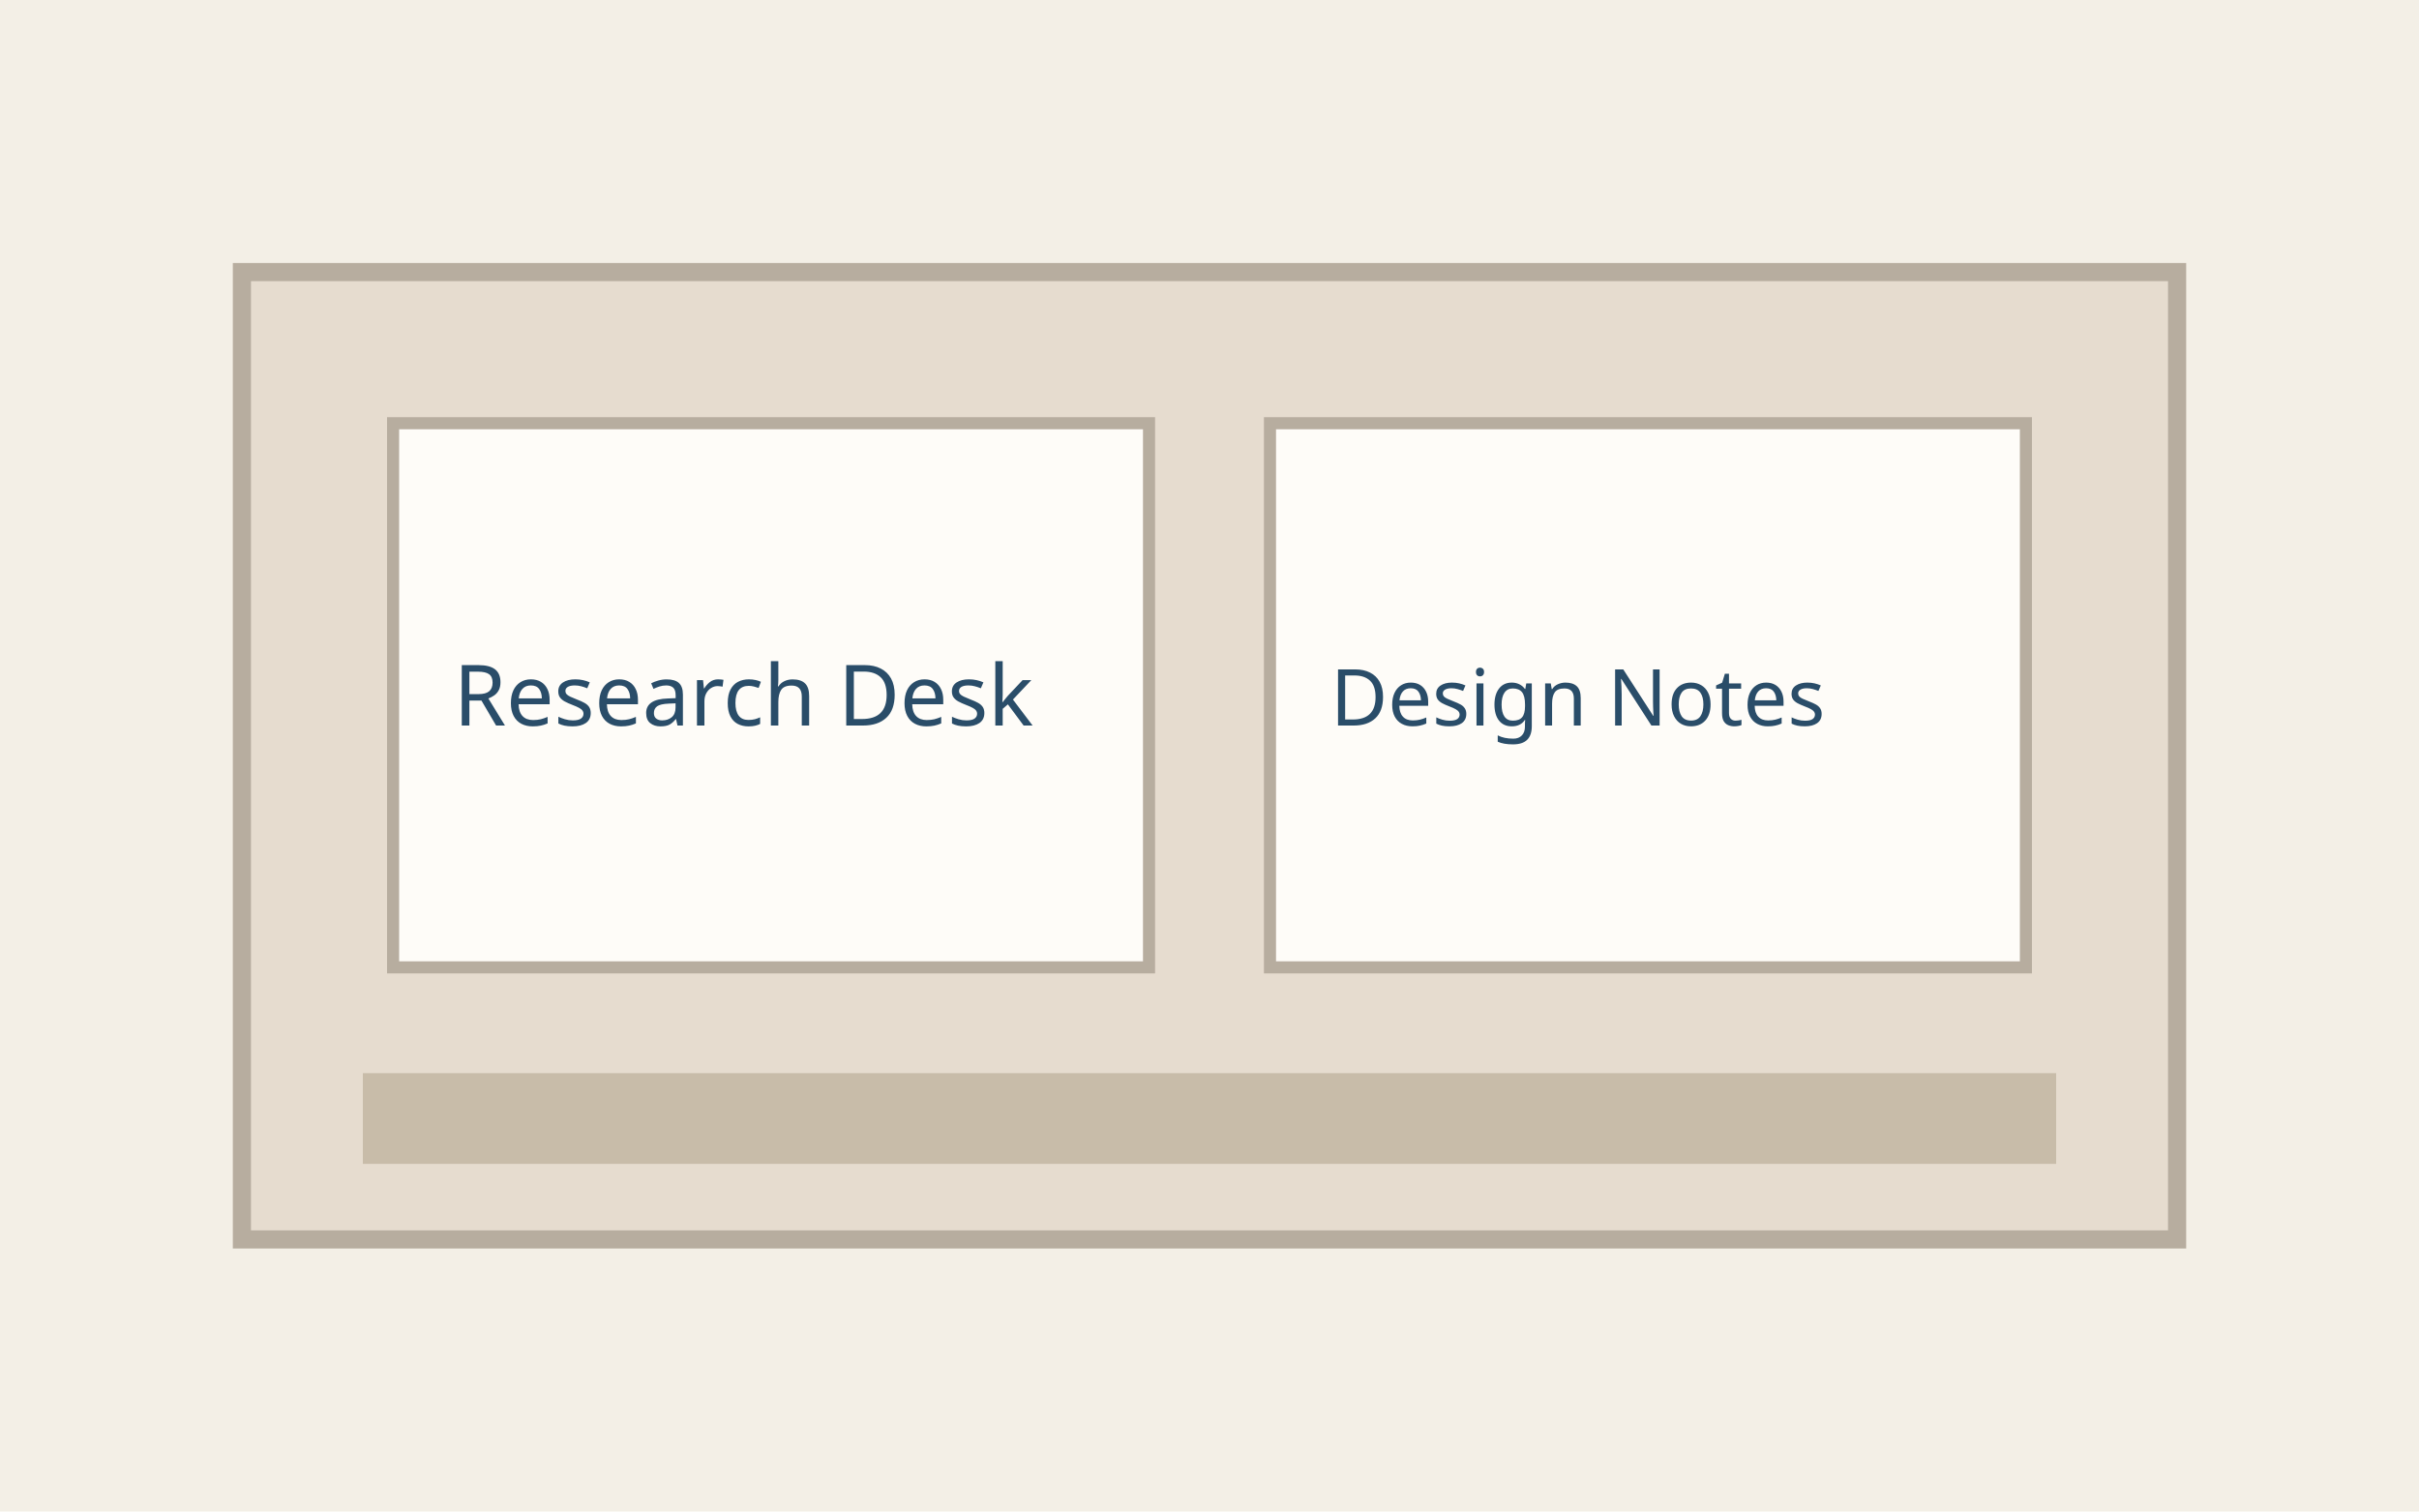
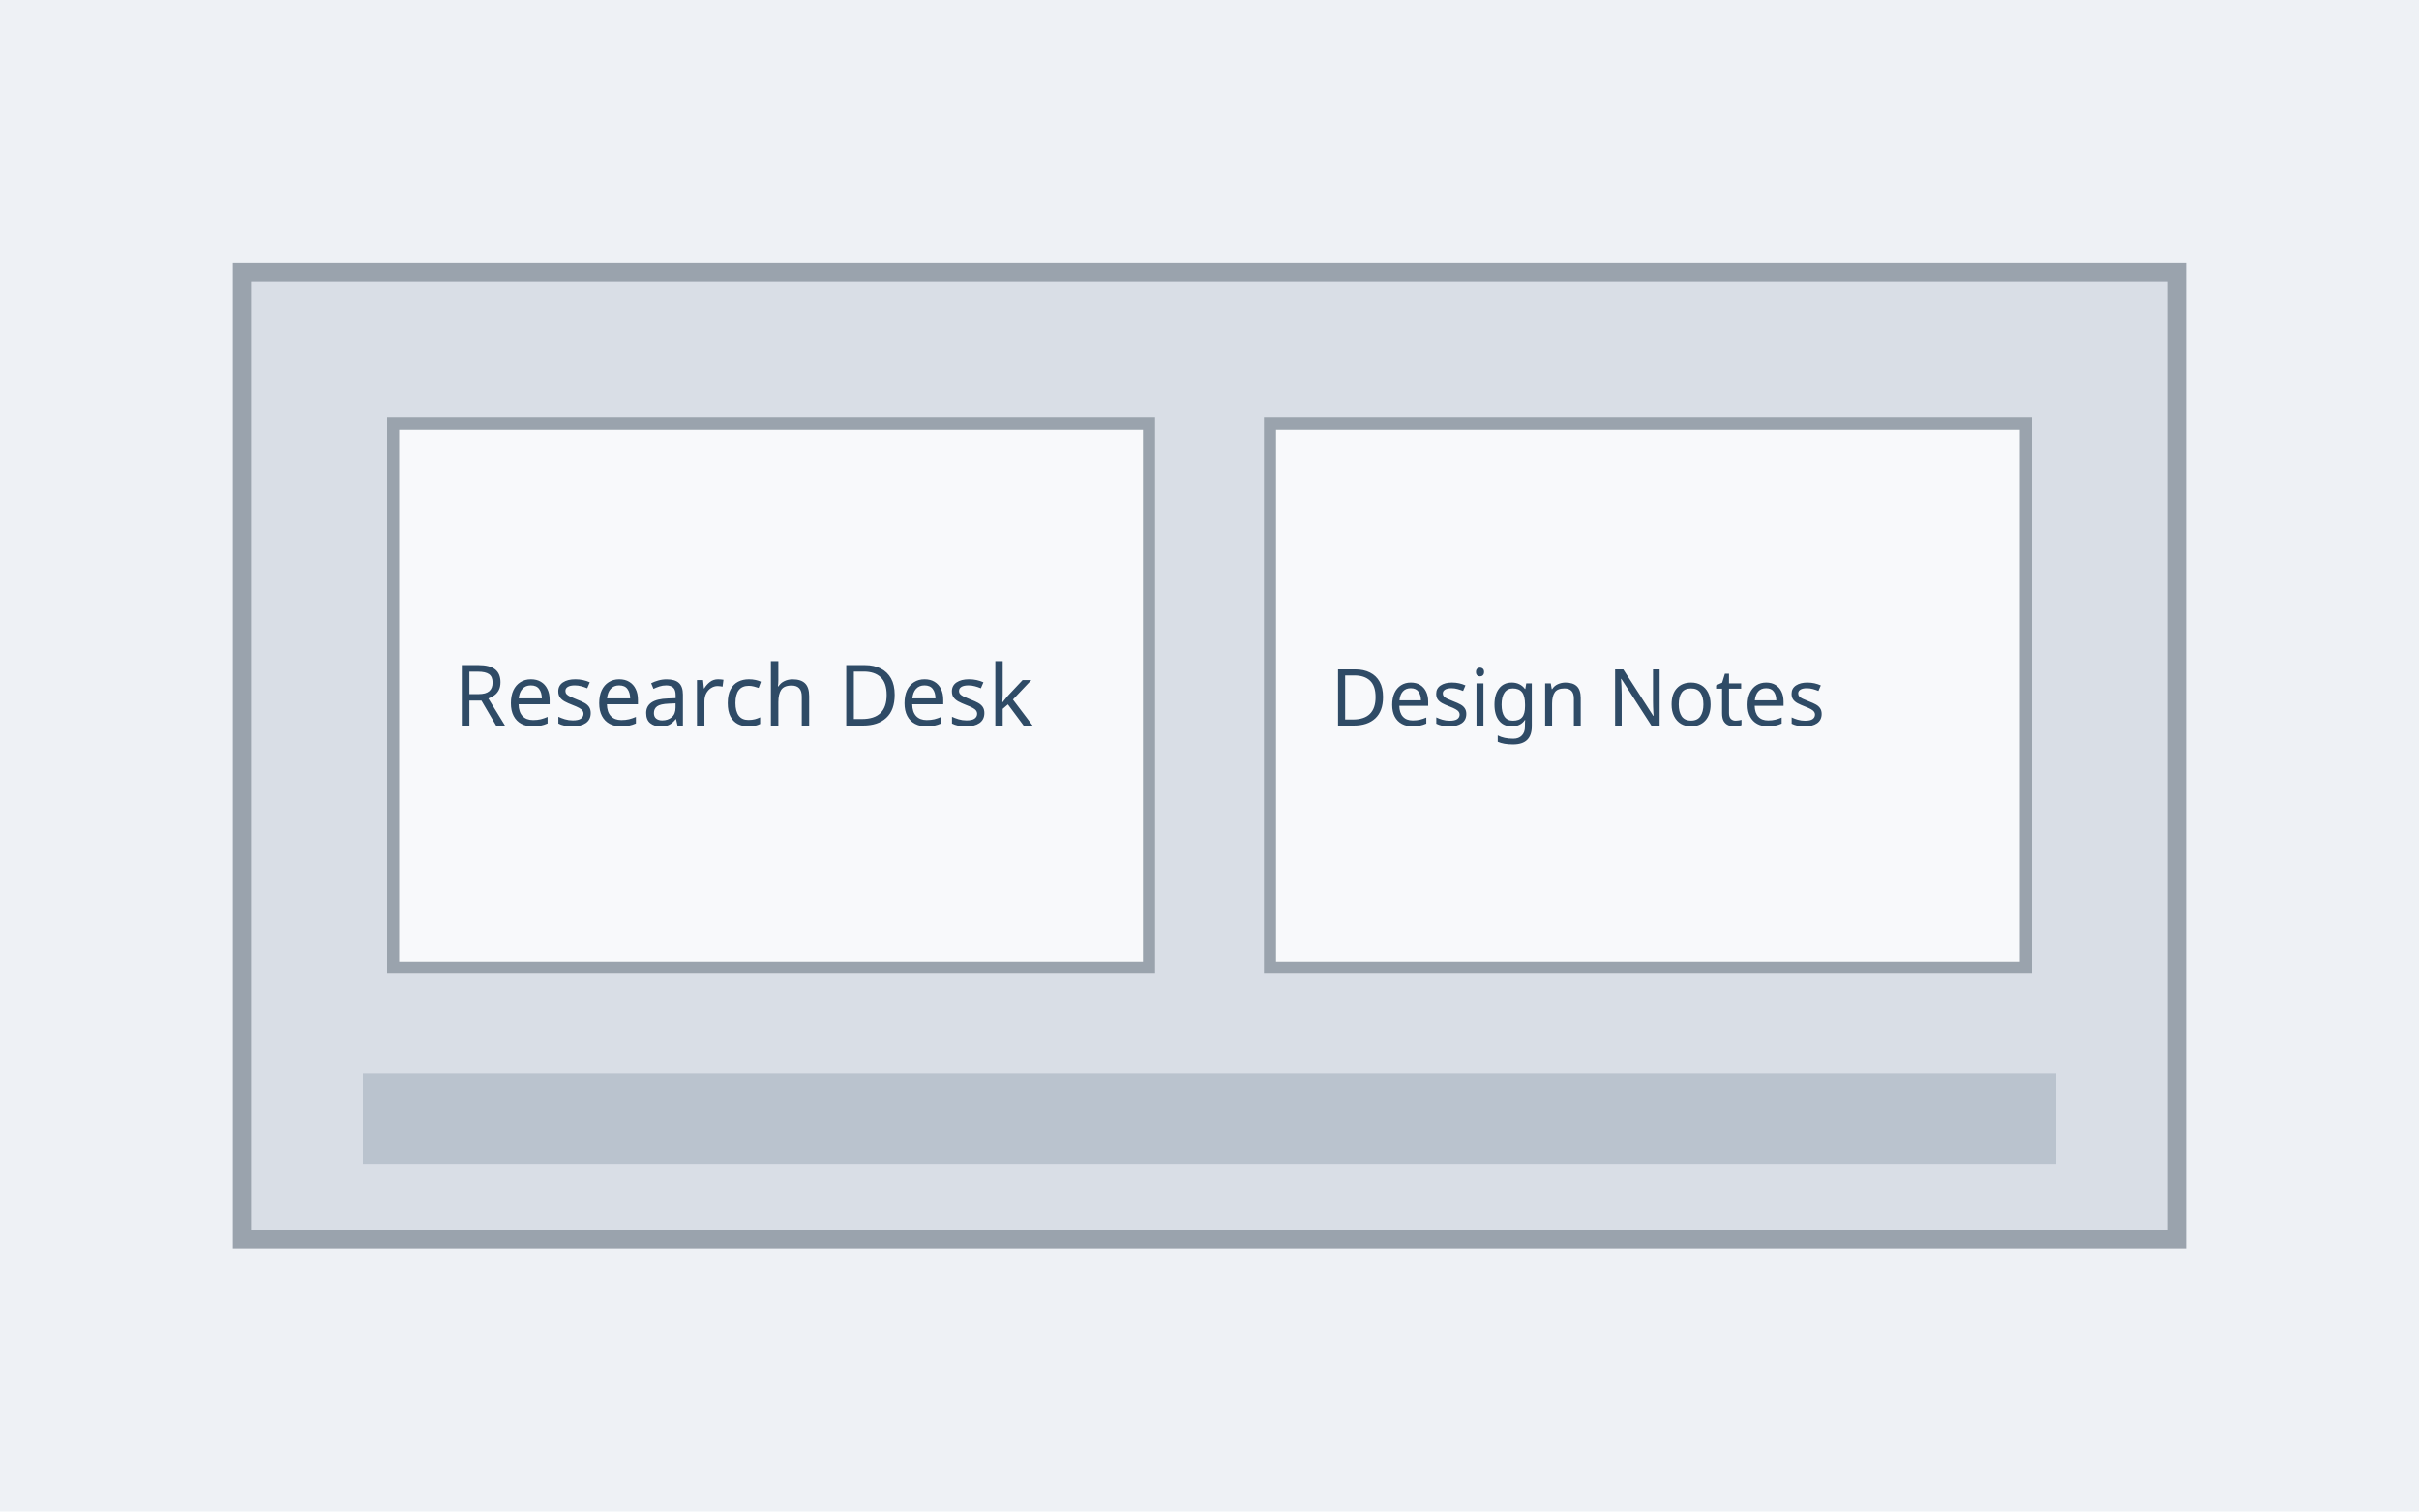
<svg xmlns="http://www.w3.org/2000/svg" viewBox="0 0 800 500">
-   <rect width="800" height="500" fill="#f3efe6" />
-   <rect x="80" y="90" width="640" height="320" fill="#e6dccf" stroke="#b7ad9f" stroke-width="6" />
-   <rect x="130" y="140" width="250" height="180" fill="#fefcf8" stroke="#b7ad9f" stroke-width="4" />
-   <rect x="420" y="140" width="250" height="180" fill="#fefcf8" stroke="#b7ad9f" stroke-width="4" />
-   <rect x="120" y="355" width="560" height="30" fill="#c8bca9" />
-   <text x="150" y="240" font-family="Gill Sans, Trebuchet MS, sans-serif" font-size="28" fill="#2a4d69">Research Desk</text>
-   <text x="440" y="240" font-family="Gill Sans, Trebuchet MS, sans-serif" font-size="26" fill="#2a4d69">Design Notes</text>
+   <rect width="800" height="500" fill="#eef1f5" />
+   <rect x="80" y="90" width="640" height="320" fill="#d9dee6" stroke="#9aa3ad" stroke-width="6" />
+   <rect x="130" y="140" width="250" height="180" fill="#f8f9fb" stroke="#9aa3ad" stroke-width="4" />
+   <rect x="420" y="140" width="250" height="180" fill="#f8f9fb" stroke="#9aa3ad" stroke-width="4" />
+   <rect x="120" y="355" width="560" height="30" fill="#bac3ce" />
+   <text x="150" y="240" font-family="Gill Sans, Trebuchet MS, sans-serif" font-size="28" fill="#2f4b66">Research Desk</text>
+   <text x="440" y="240" font-family="Gill Sans, Trebuchet MS, sans-serif" font-size="26" fill="#2f4b66">Design Notes</text>
</svg>
